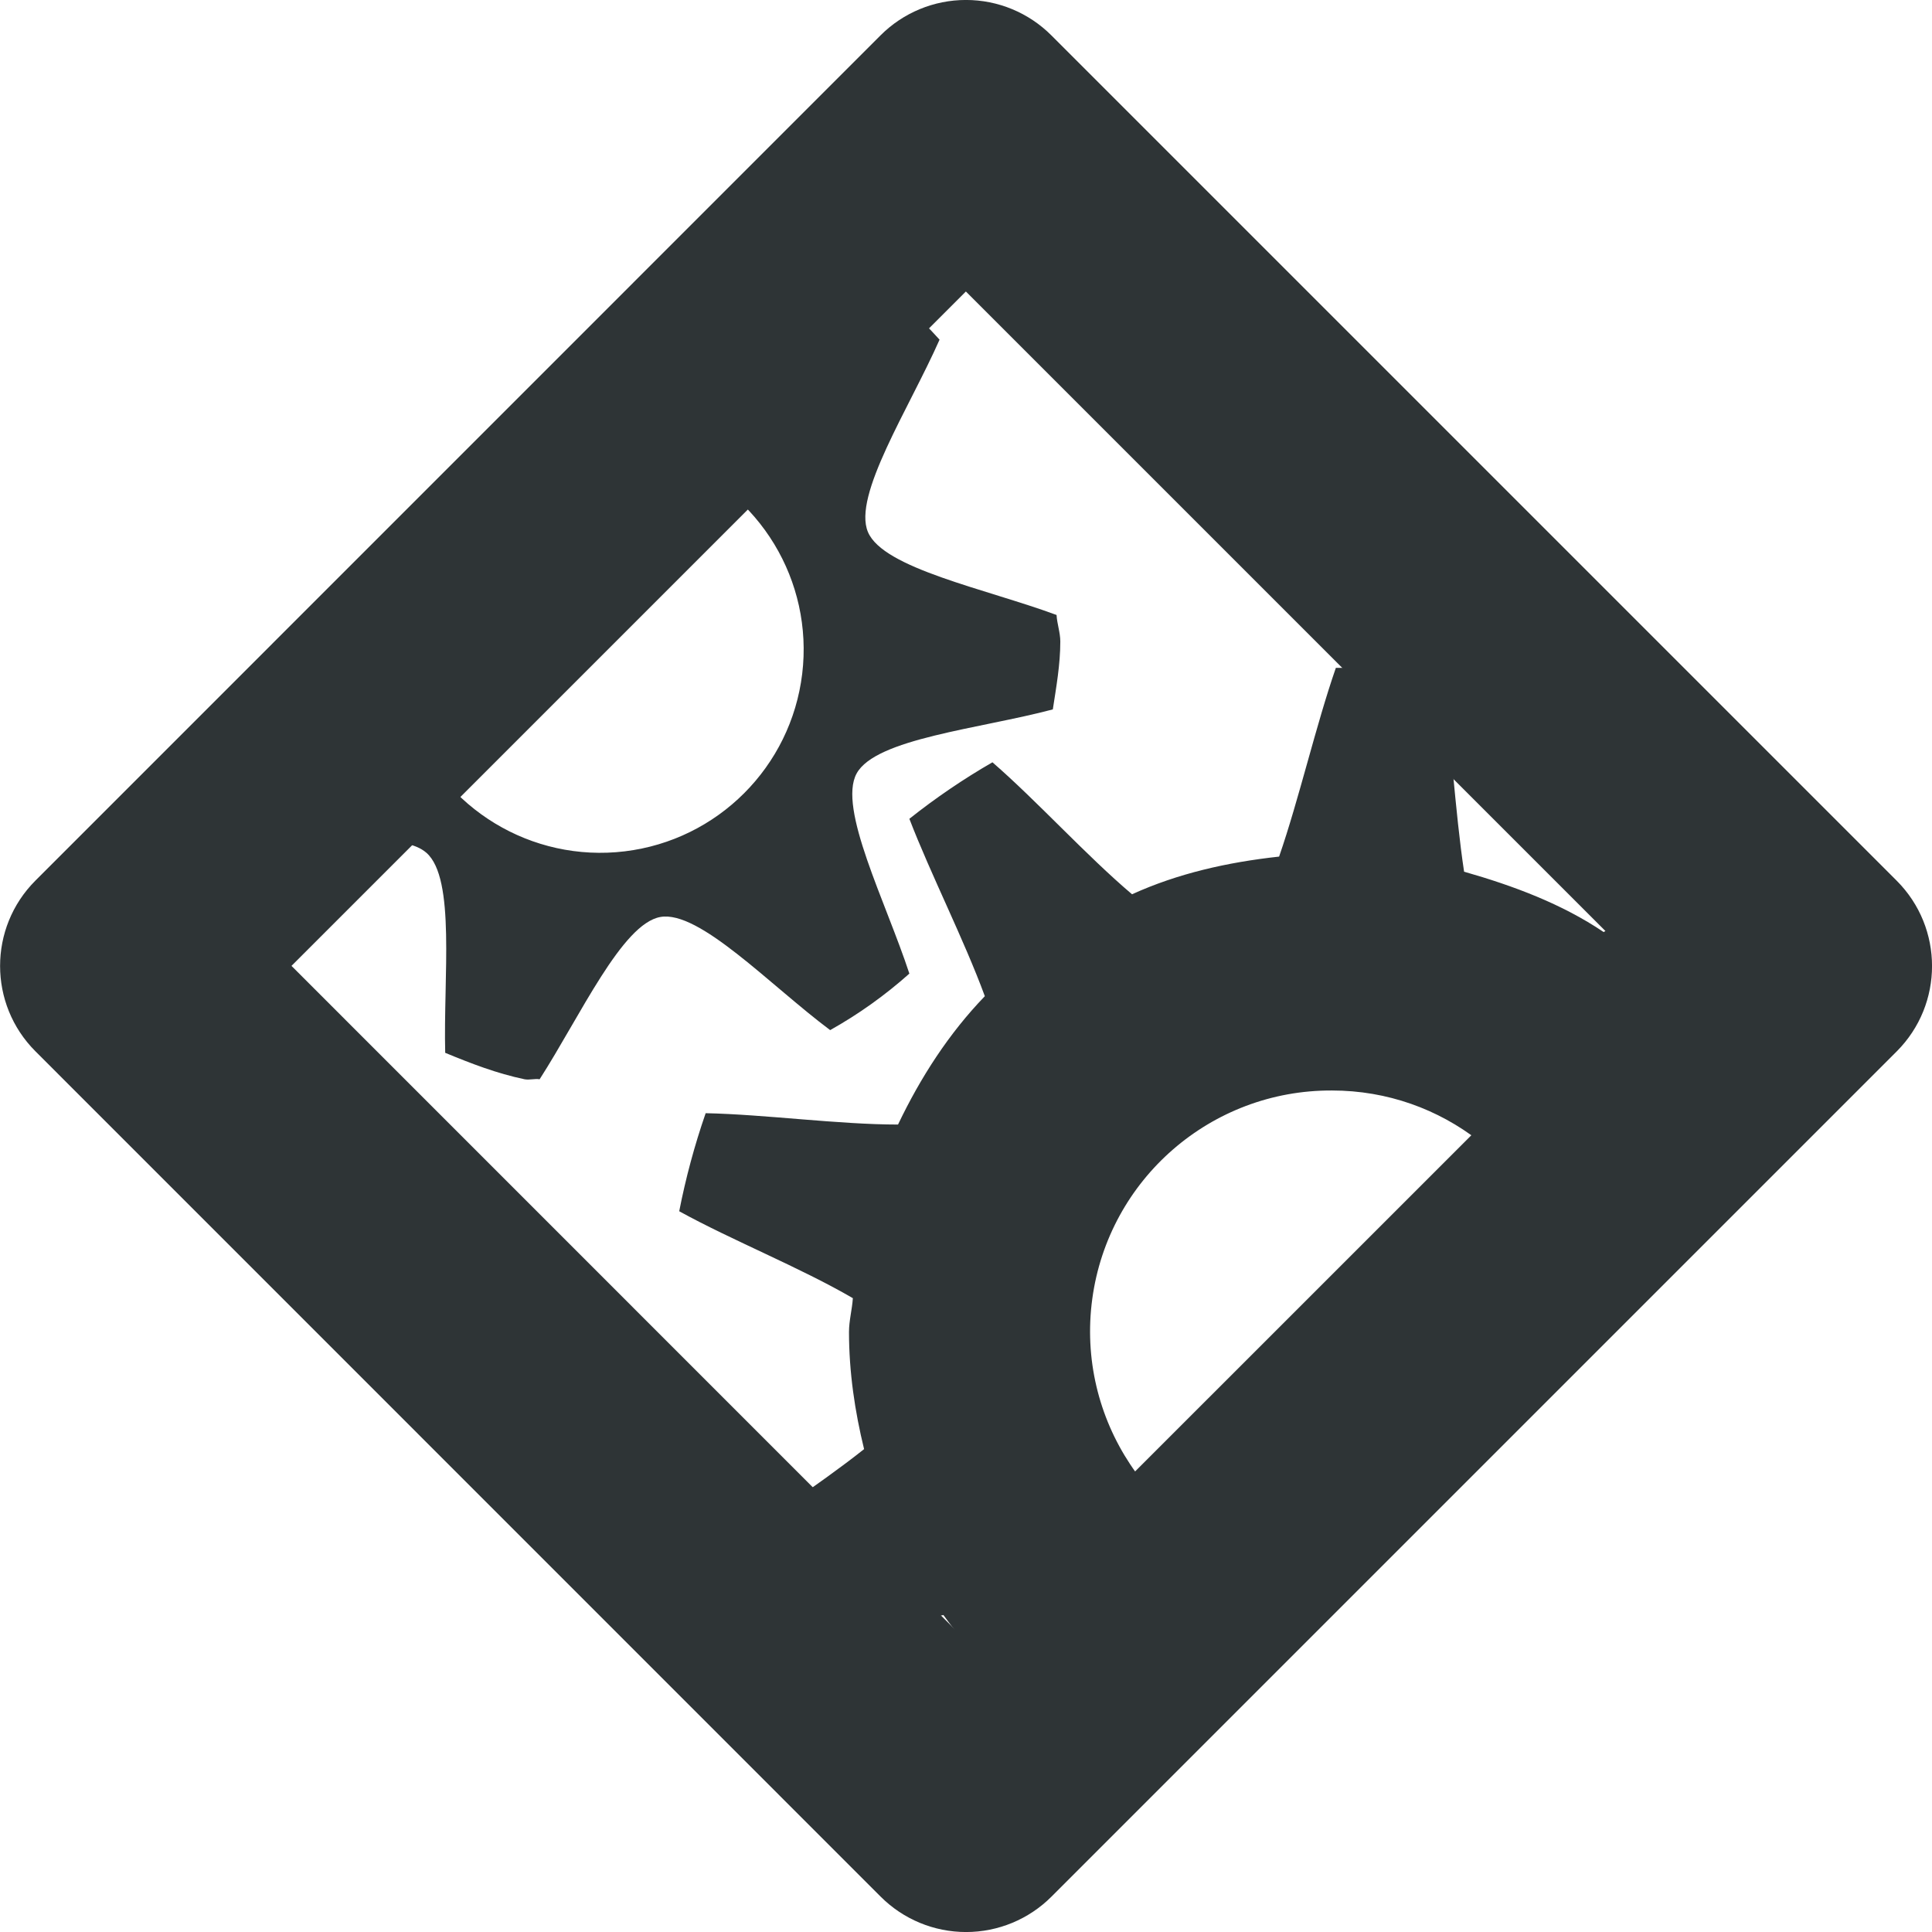
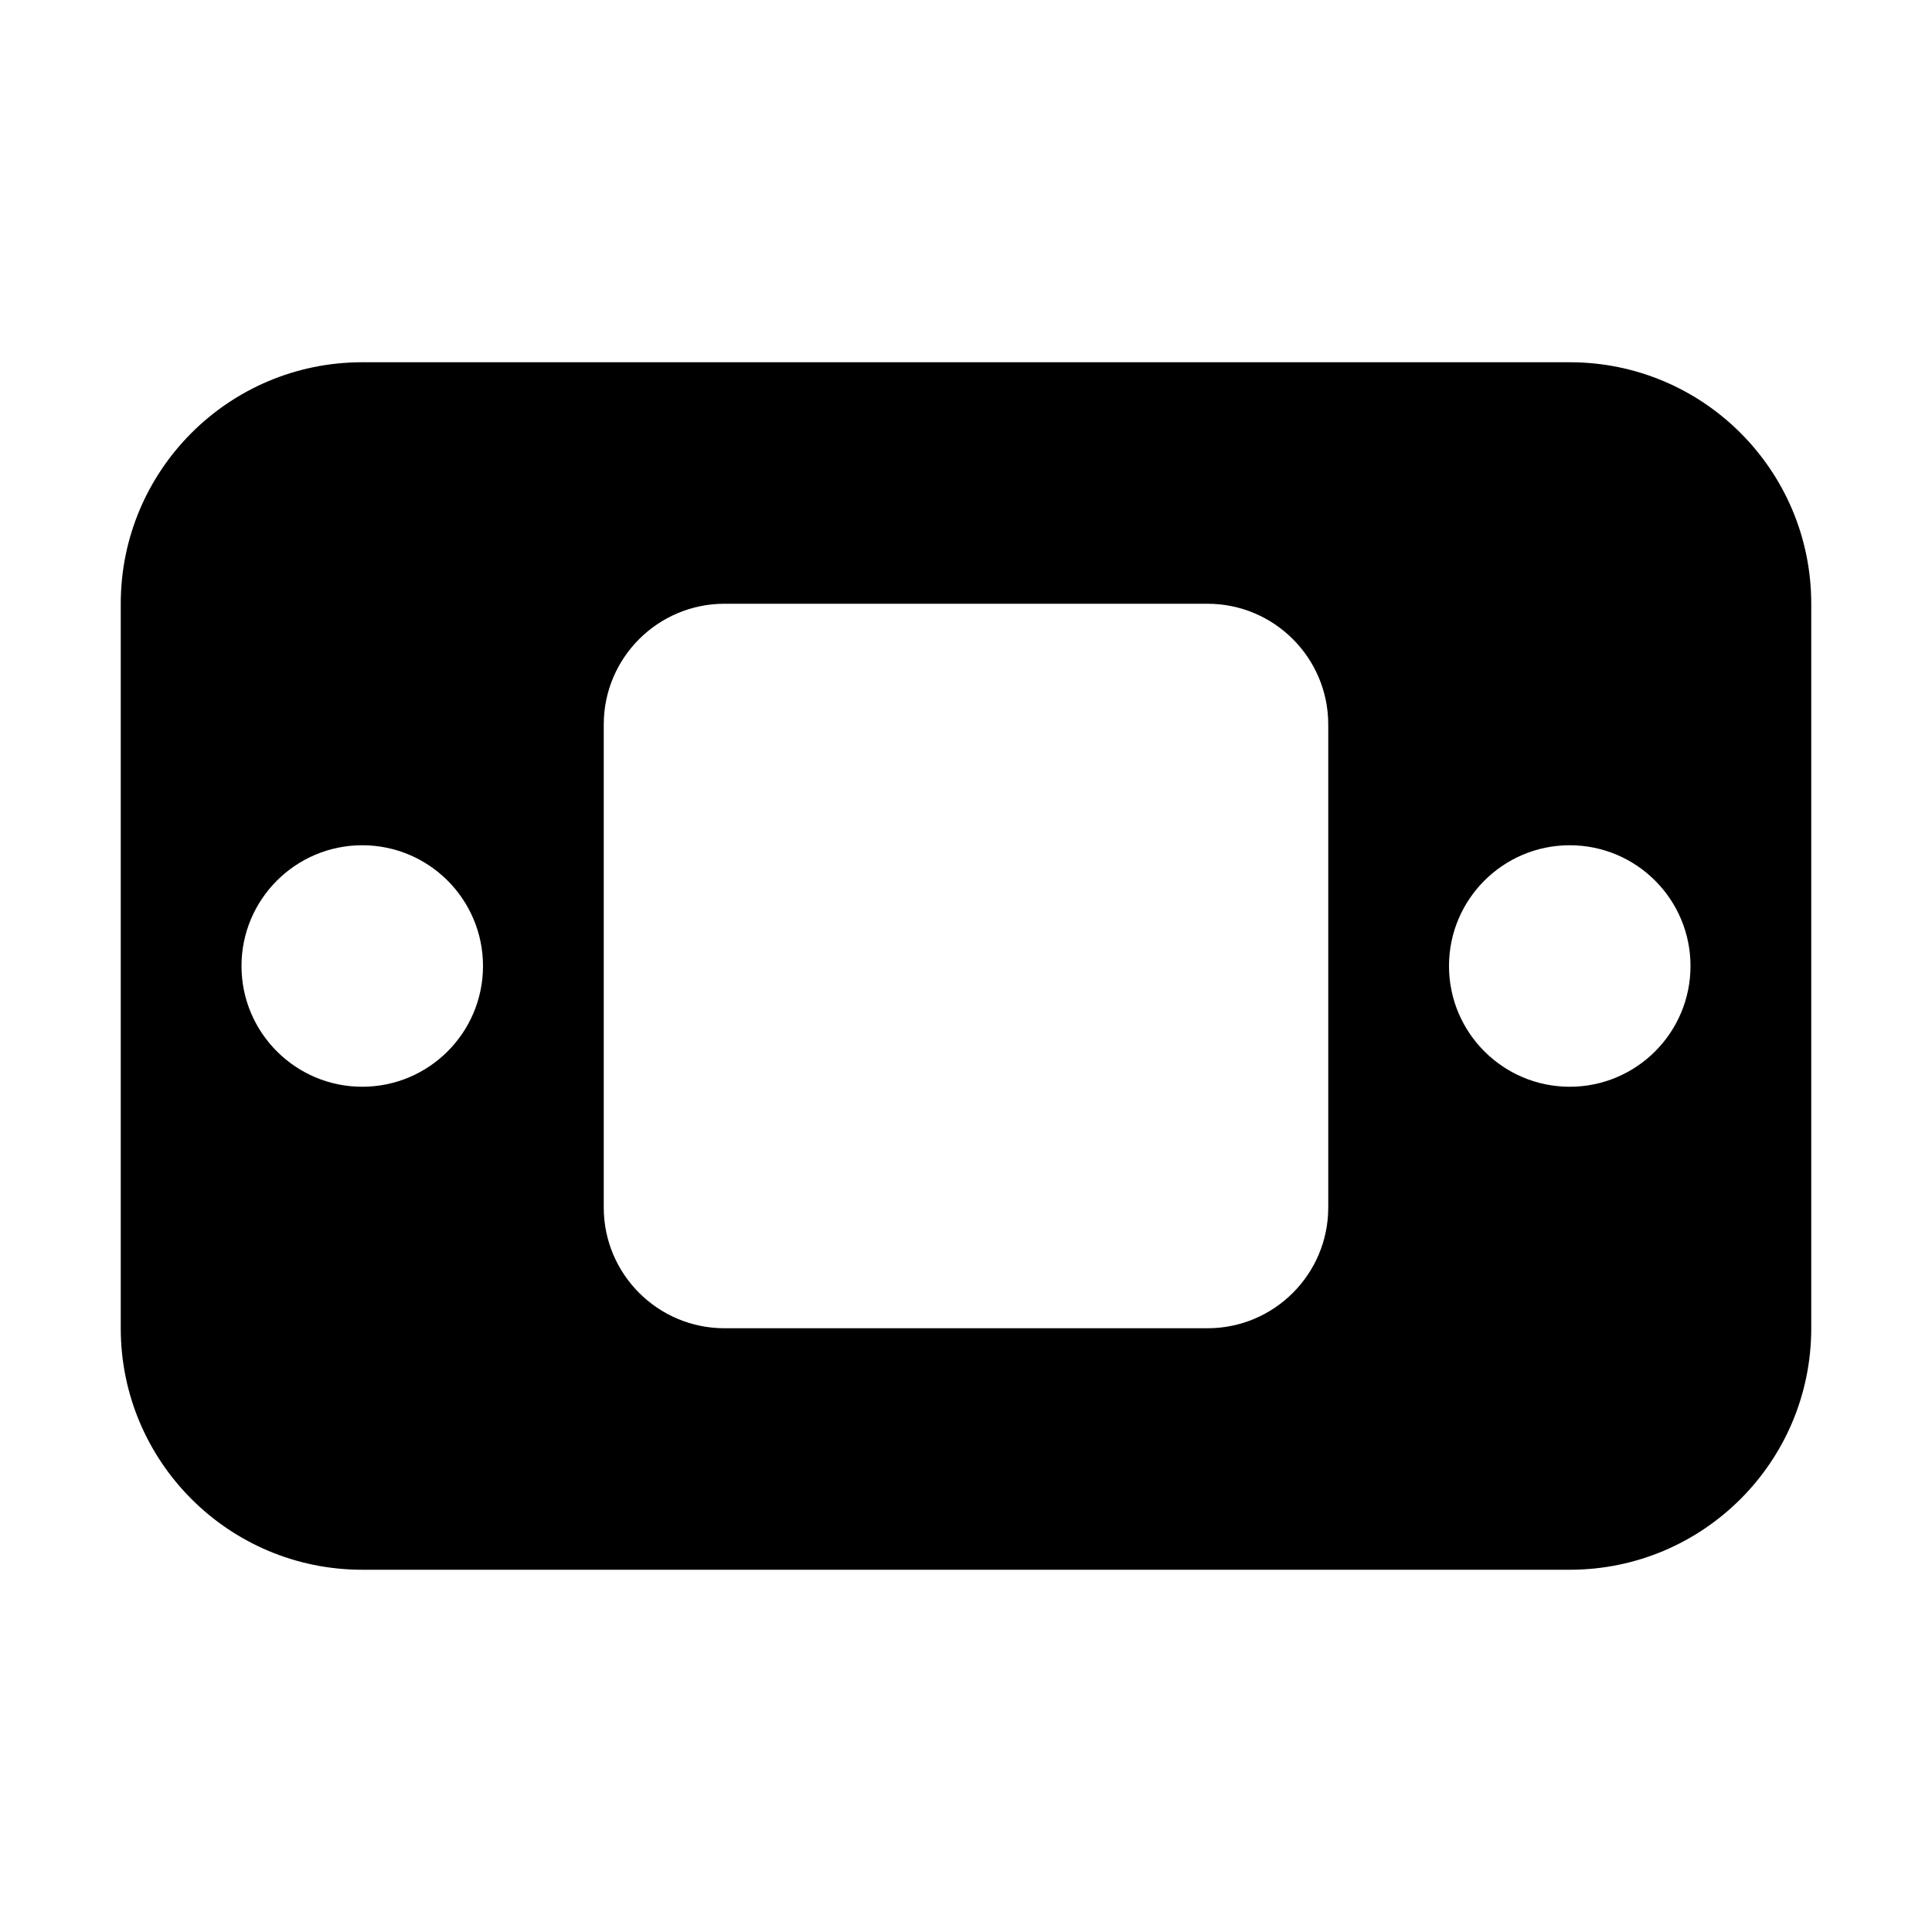
- <svg xmlns="http://www.w3.org/2000/svg" width="16" height="16">
-   <g fill="#2e3436" color="#000">
-     <path d="M7.188 2.281c-.094.056-.192.125-.29.19L5.566 3.803a1.684 1.684 0 1 1-2.17 2.17L2.332 7.037c.506-.069 1.017-.136 1.2.026.242.214.139 1.031.155 1.656.213.088.427.171.657.219.04.008.085-.007.125 0 .337-.525.683-1.288 1-1.344.322-.057.905.562 1.406.937a3.7 3.7 0 0 0 .656-.468c-.195-.595-.594-1.369-.437-1.657.158-.29 1.019-.37 1.625-.531.028-.183.062-.371.062-.562 0-.075-.027-.146-.031-.22-.587-.217-1.435-.385-1.562-.687-.128-.302.34-1.021.593-1.593a3.7 3.7 0 0 0-.593-.532m3.875 3.25c-.165.475-.305 1.086-.47 1.563-.43.047-.84.14-1.218.312-.38-.322-.787-.773-1.156-1.093a5.6 5.6 0 0 0-.688.468c.177.46.453 1.001.625 1.469-.298.309-.531.67-.719 1.063-.494 0-1.102-.084-1.593-.094a6 6 0 0 0-.219.812c.435.24 1.006.468 1.438.72-.006.093-.032.185-.032.28 0 .333.049.66.125.97-.382.304-.898.63-1.28.937.015.044.04.083.058.127l.613.613c.417-.1.868-.223 1.266-.303.248.343.532.626.875.875-.027.135-.068.283-.104.428.174-.063.34-.155.482-.297l1.432-1.432a1.994 1.994 0 0 1 .533-3.918c.919 0 1.684.623 1.918 1.467l1.338-1.338q.088-.09.156-.191c-.035-.062-.06-.13-.1-.188.096-.152.205-.31.315-.47.017-.348-.1-.7-.37-.971l-.177-.176c-.28.192-.561.387-.83.555-.345-.233-.746-.383-1.156-.5-.077-.507-.107-1.132-.187-1.625a5.4 5.4 0 0 0-.875-.063m-9.247.608q-.131.103-.254.205l.014.035z" overflow="visible" style="marker:none" />
-     <path d="M8.707.293a1 1 0 0 0-1.415 0l-6.999 7a1 1 0 0 0 0 1.413l7 7.001a1 1 0 0 0 1.415 0l7-7a1 1 0 0 0 0-1.413zm-.708 2.121 5.587 5.587L8 13.586 2.414 7.999z" font-family="sans-serif" font-weight="400" overflow="visible" style="line-height:normal;font-variant-ligatures:normal;font-variant-position:normal;font-variant-caps:normal;font-variant-numeric:normal;font-variant-alternates:normal;font-feature-settings:normal;text-indent:0;text-align:start;text-decoration-line:none;text-decoration-style:solid;text-decoration-color:#000;text-transform:none;text-orientation:mixed;shape-padding:0;isolation:auto;mix-blend-mode:normal;marker:none" />
-   </g>
+ <svg xmlns="http://www.w3.org/2000/svg" width="16" height="16" viewBox="0 0 16 16" fill="none">
+   <path fill-rule="evenodd" clip-rule="evenodd" d="M3 3C1.895 3 1 3.895 1 5V11C1 12.105 1.895 13 3 13H13C14.105 13 15 12.105 15 11V5C15 3.895 14.105 3 13 3H3ZM6 5C5.448 5 5 5.448 5 6V10C5 10.552 5.448 11 6 11H10C10.552 11 11 10.552 11 10V6C11 5.448 10.552 5 10 5H6ZM12 8C12 7.448 12.448 7 13 7C13.552 7 14 7.448 14 8C14 8.552 13.552 9 13 9C12.448 9 12 8.552 12 8ZM3 7C2.448 7 2 7.448 2 8C2 8.552 2.448 9 3 9C3.552 9 4 8.552 4 8C4 7.448 3.552 7 3 7Z" fill="black" />
</svg>
